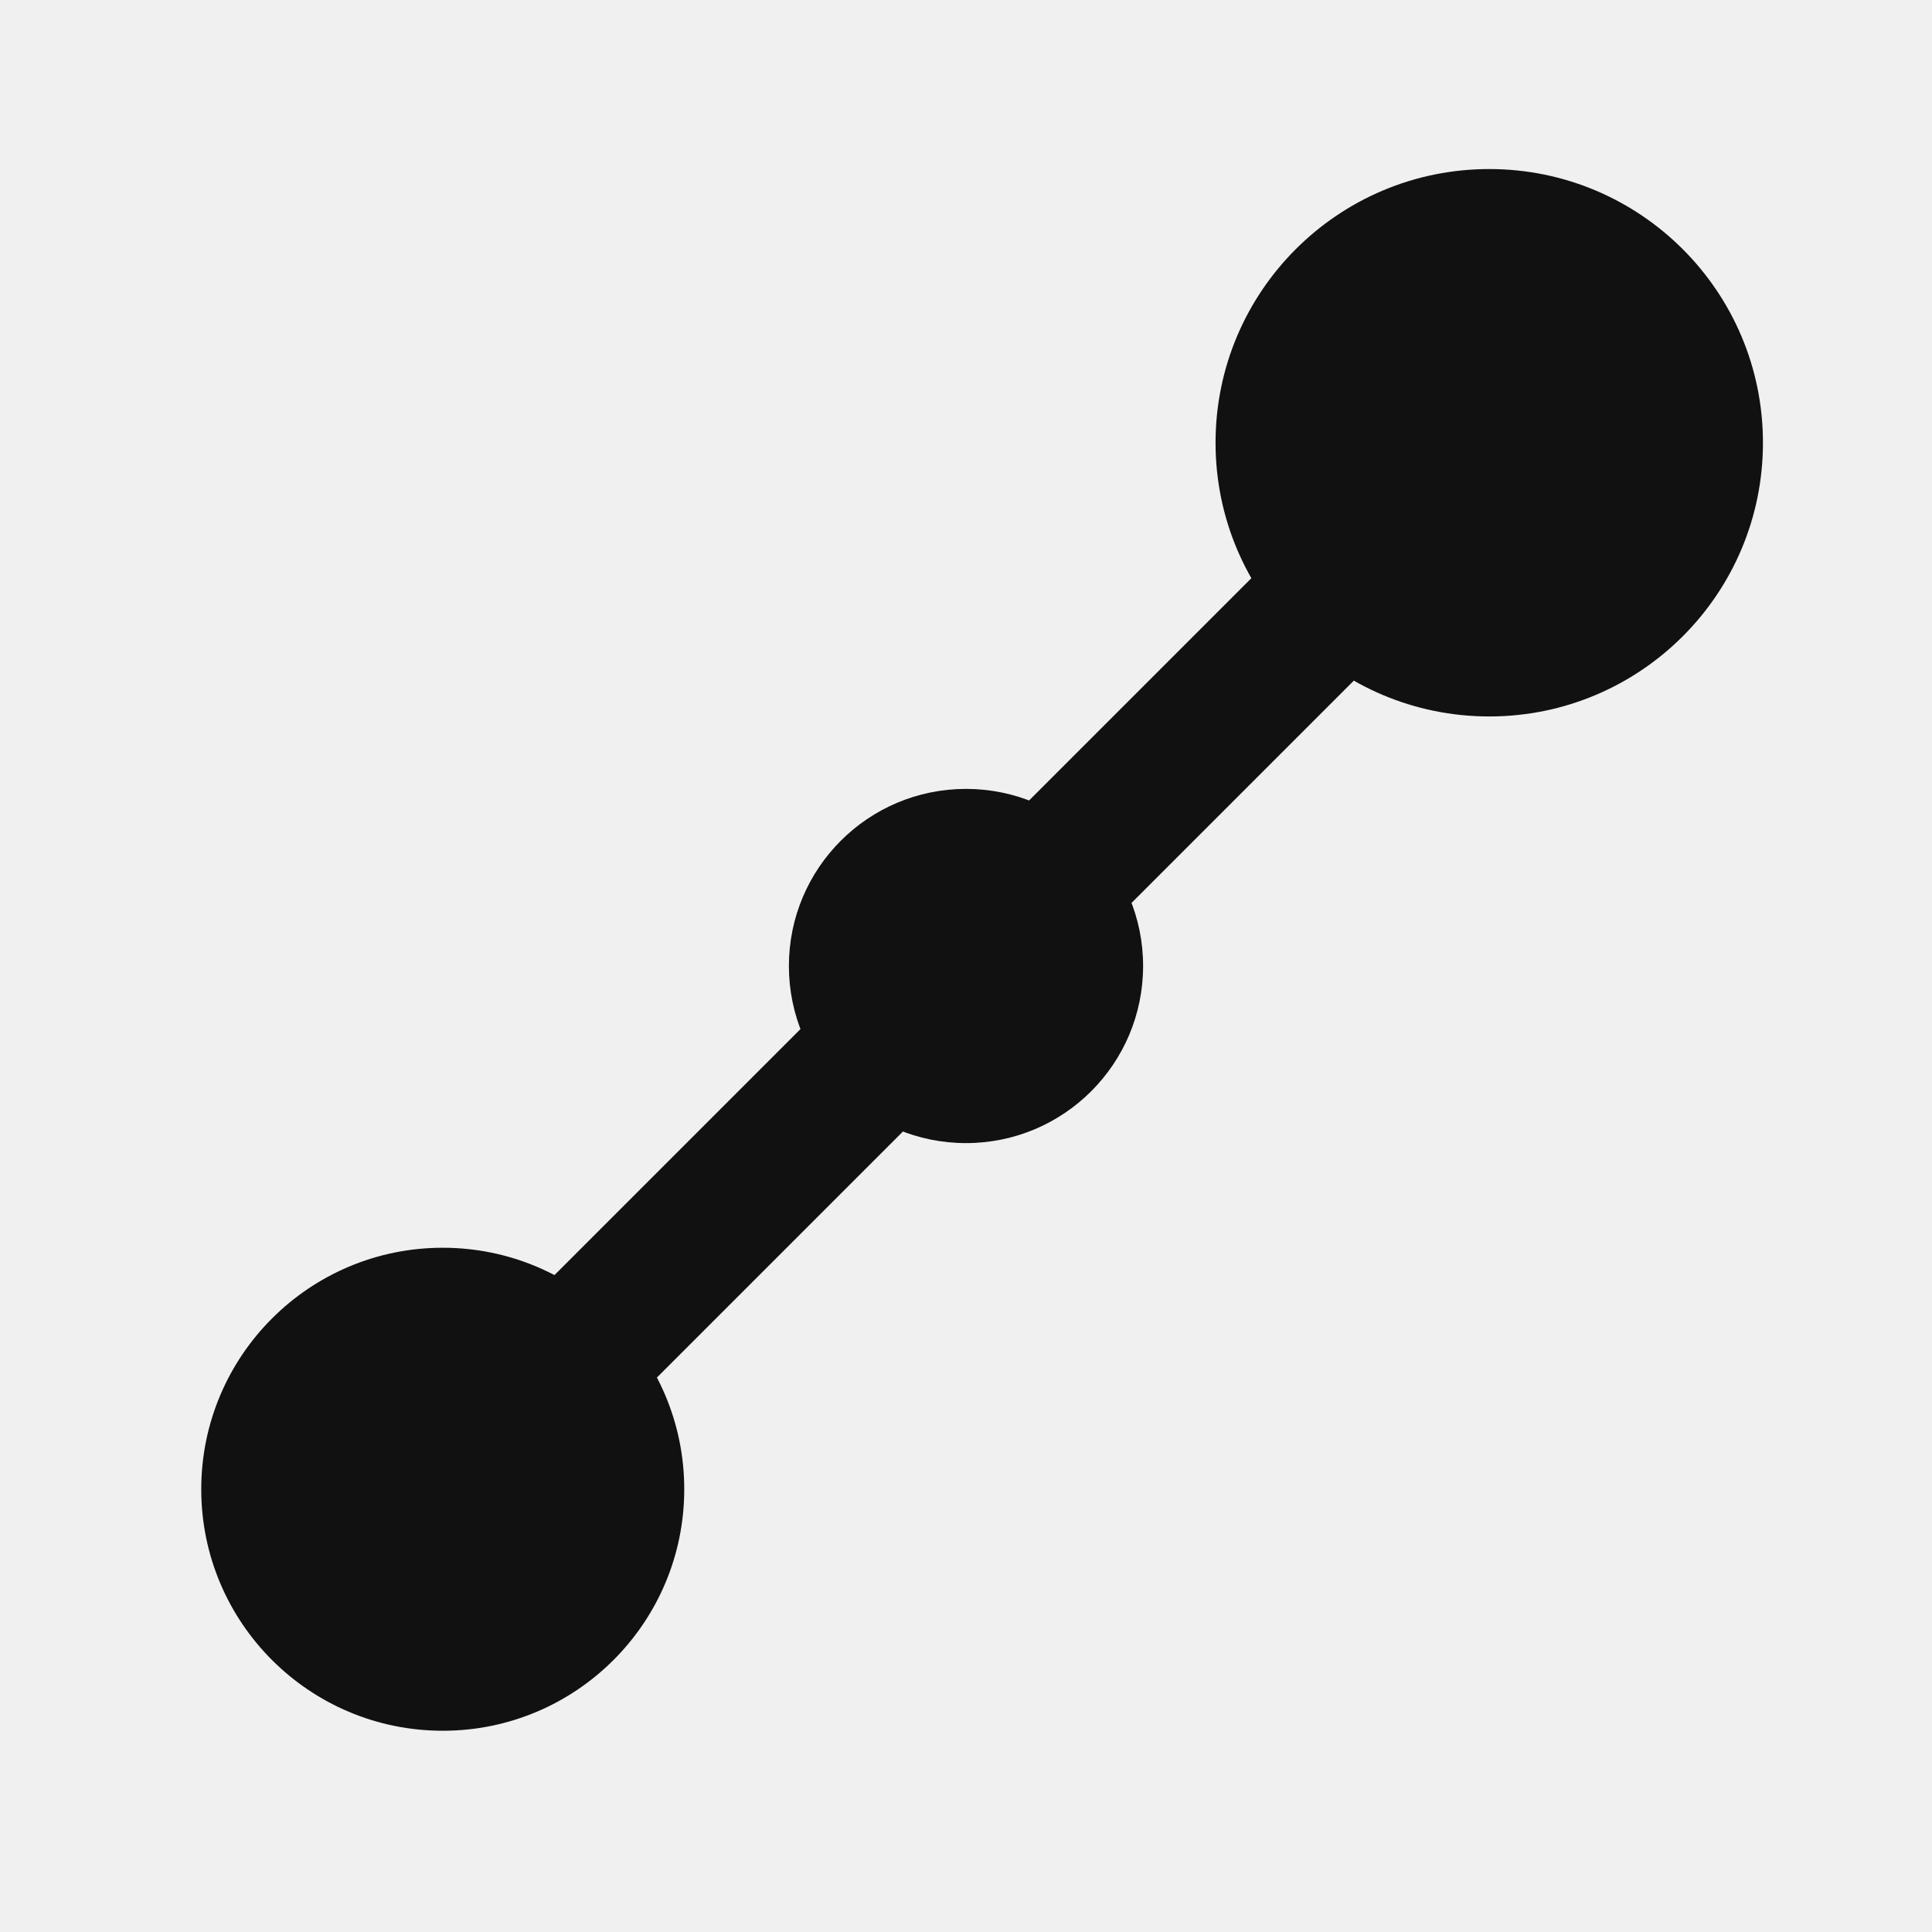
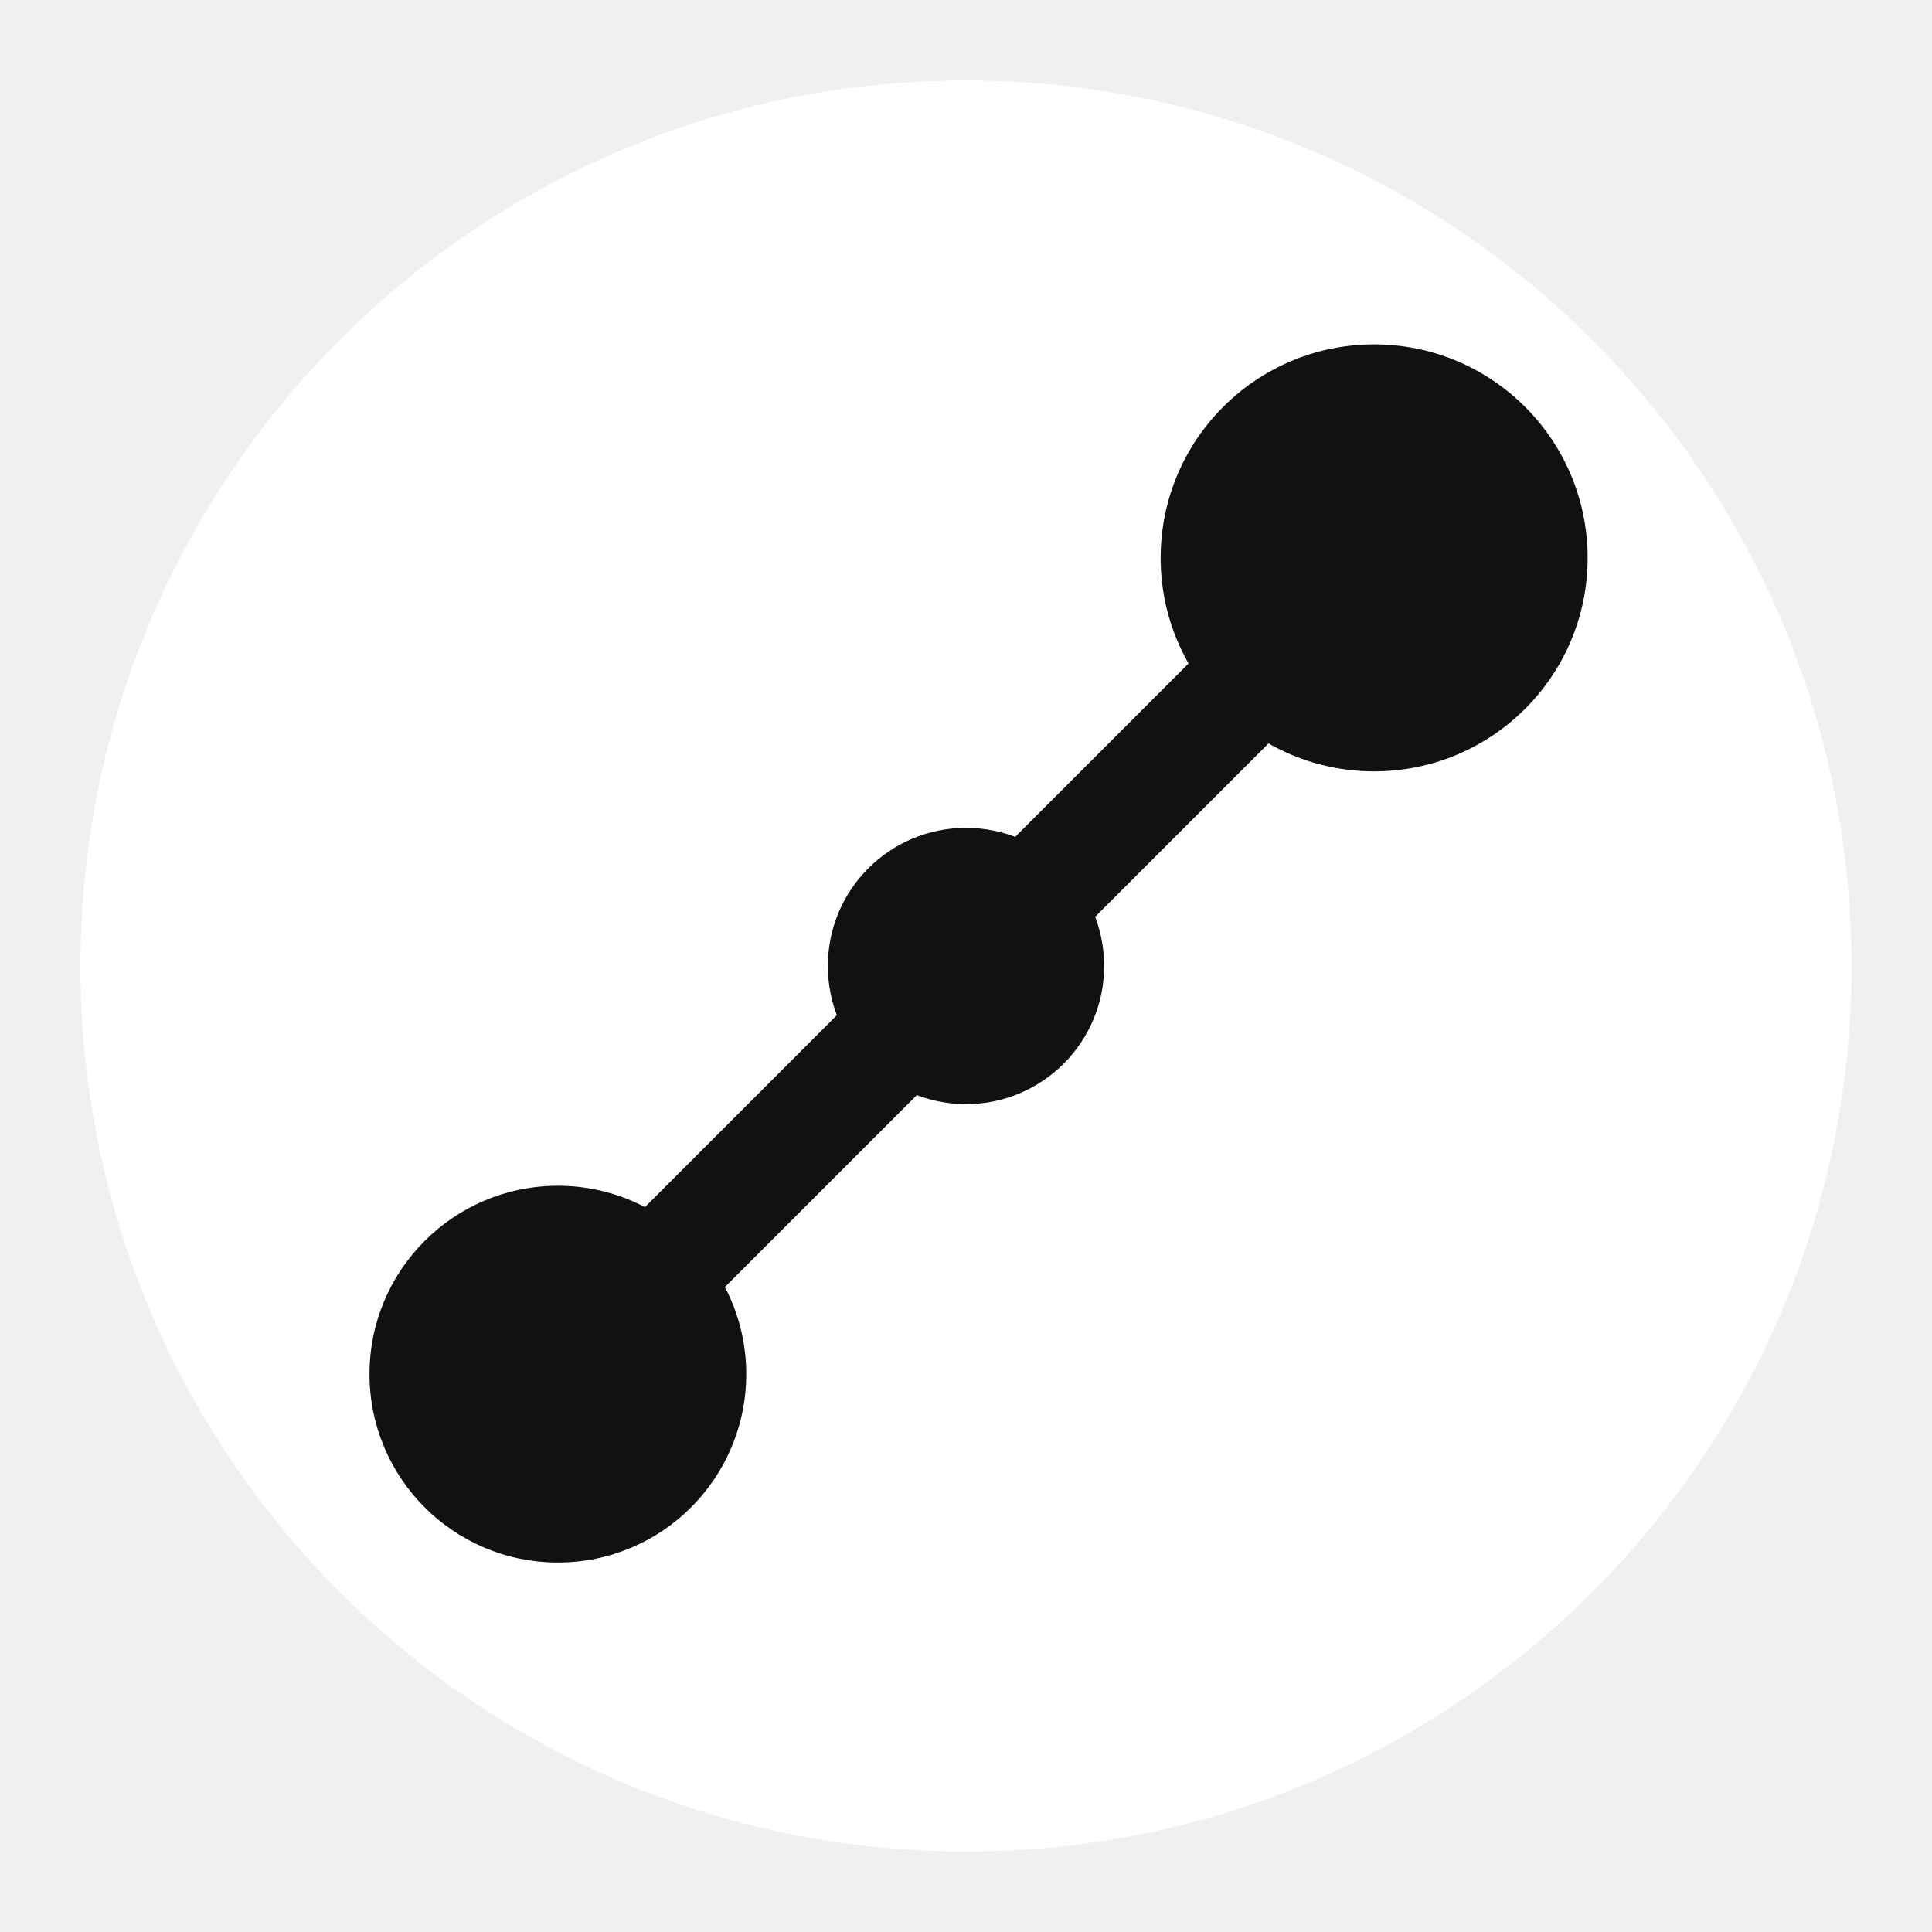
<svg xmlns="http://www.w3.org/2000/svg" width="24" height="24" viewBox="0 0 24 24">
-   <path d="M5.5 18.5 12 12l6.5-6.5" stroke="#111111" stroke-width="1.8" fill="none" />
-   <circle cx="5.5" cy="18.5" r="3" fill="#111111" />
-   <circle cx="12" cy="12" r="2.2" fill="#111111" />
-   <circle cx="18.5" cy="5.5" r="3.4" fill="#111111" />
+   <circle cx="12" cy="12" r="11" fill="#FFFFFF" />
+   <g transform="translate(12 12) scale(0.78) translate(-12 -12)">
+     <path d="M5.5 18.5 12 12l6.5-6.5" stroke="#111111" stroke-width="1.8" fill="none" />
+     <circle cx="5.5" cy="18.5" r="3" fill="#111111" />
+     <circle cx="12" cy="12" r="2.2" fill="#111111" />
+     <circle cx="18.5" cy="5.5" r="3.4" fill="#111111" />
+   </g>
</svg>
